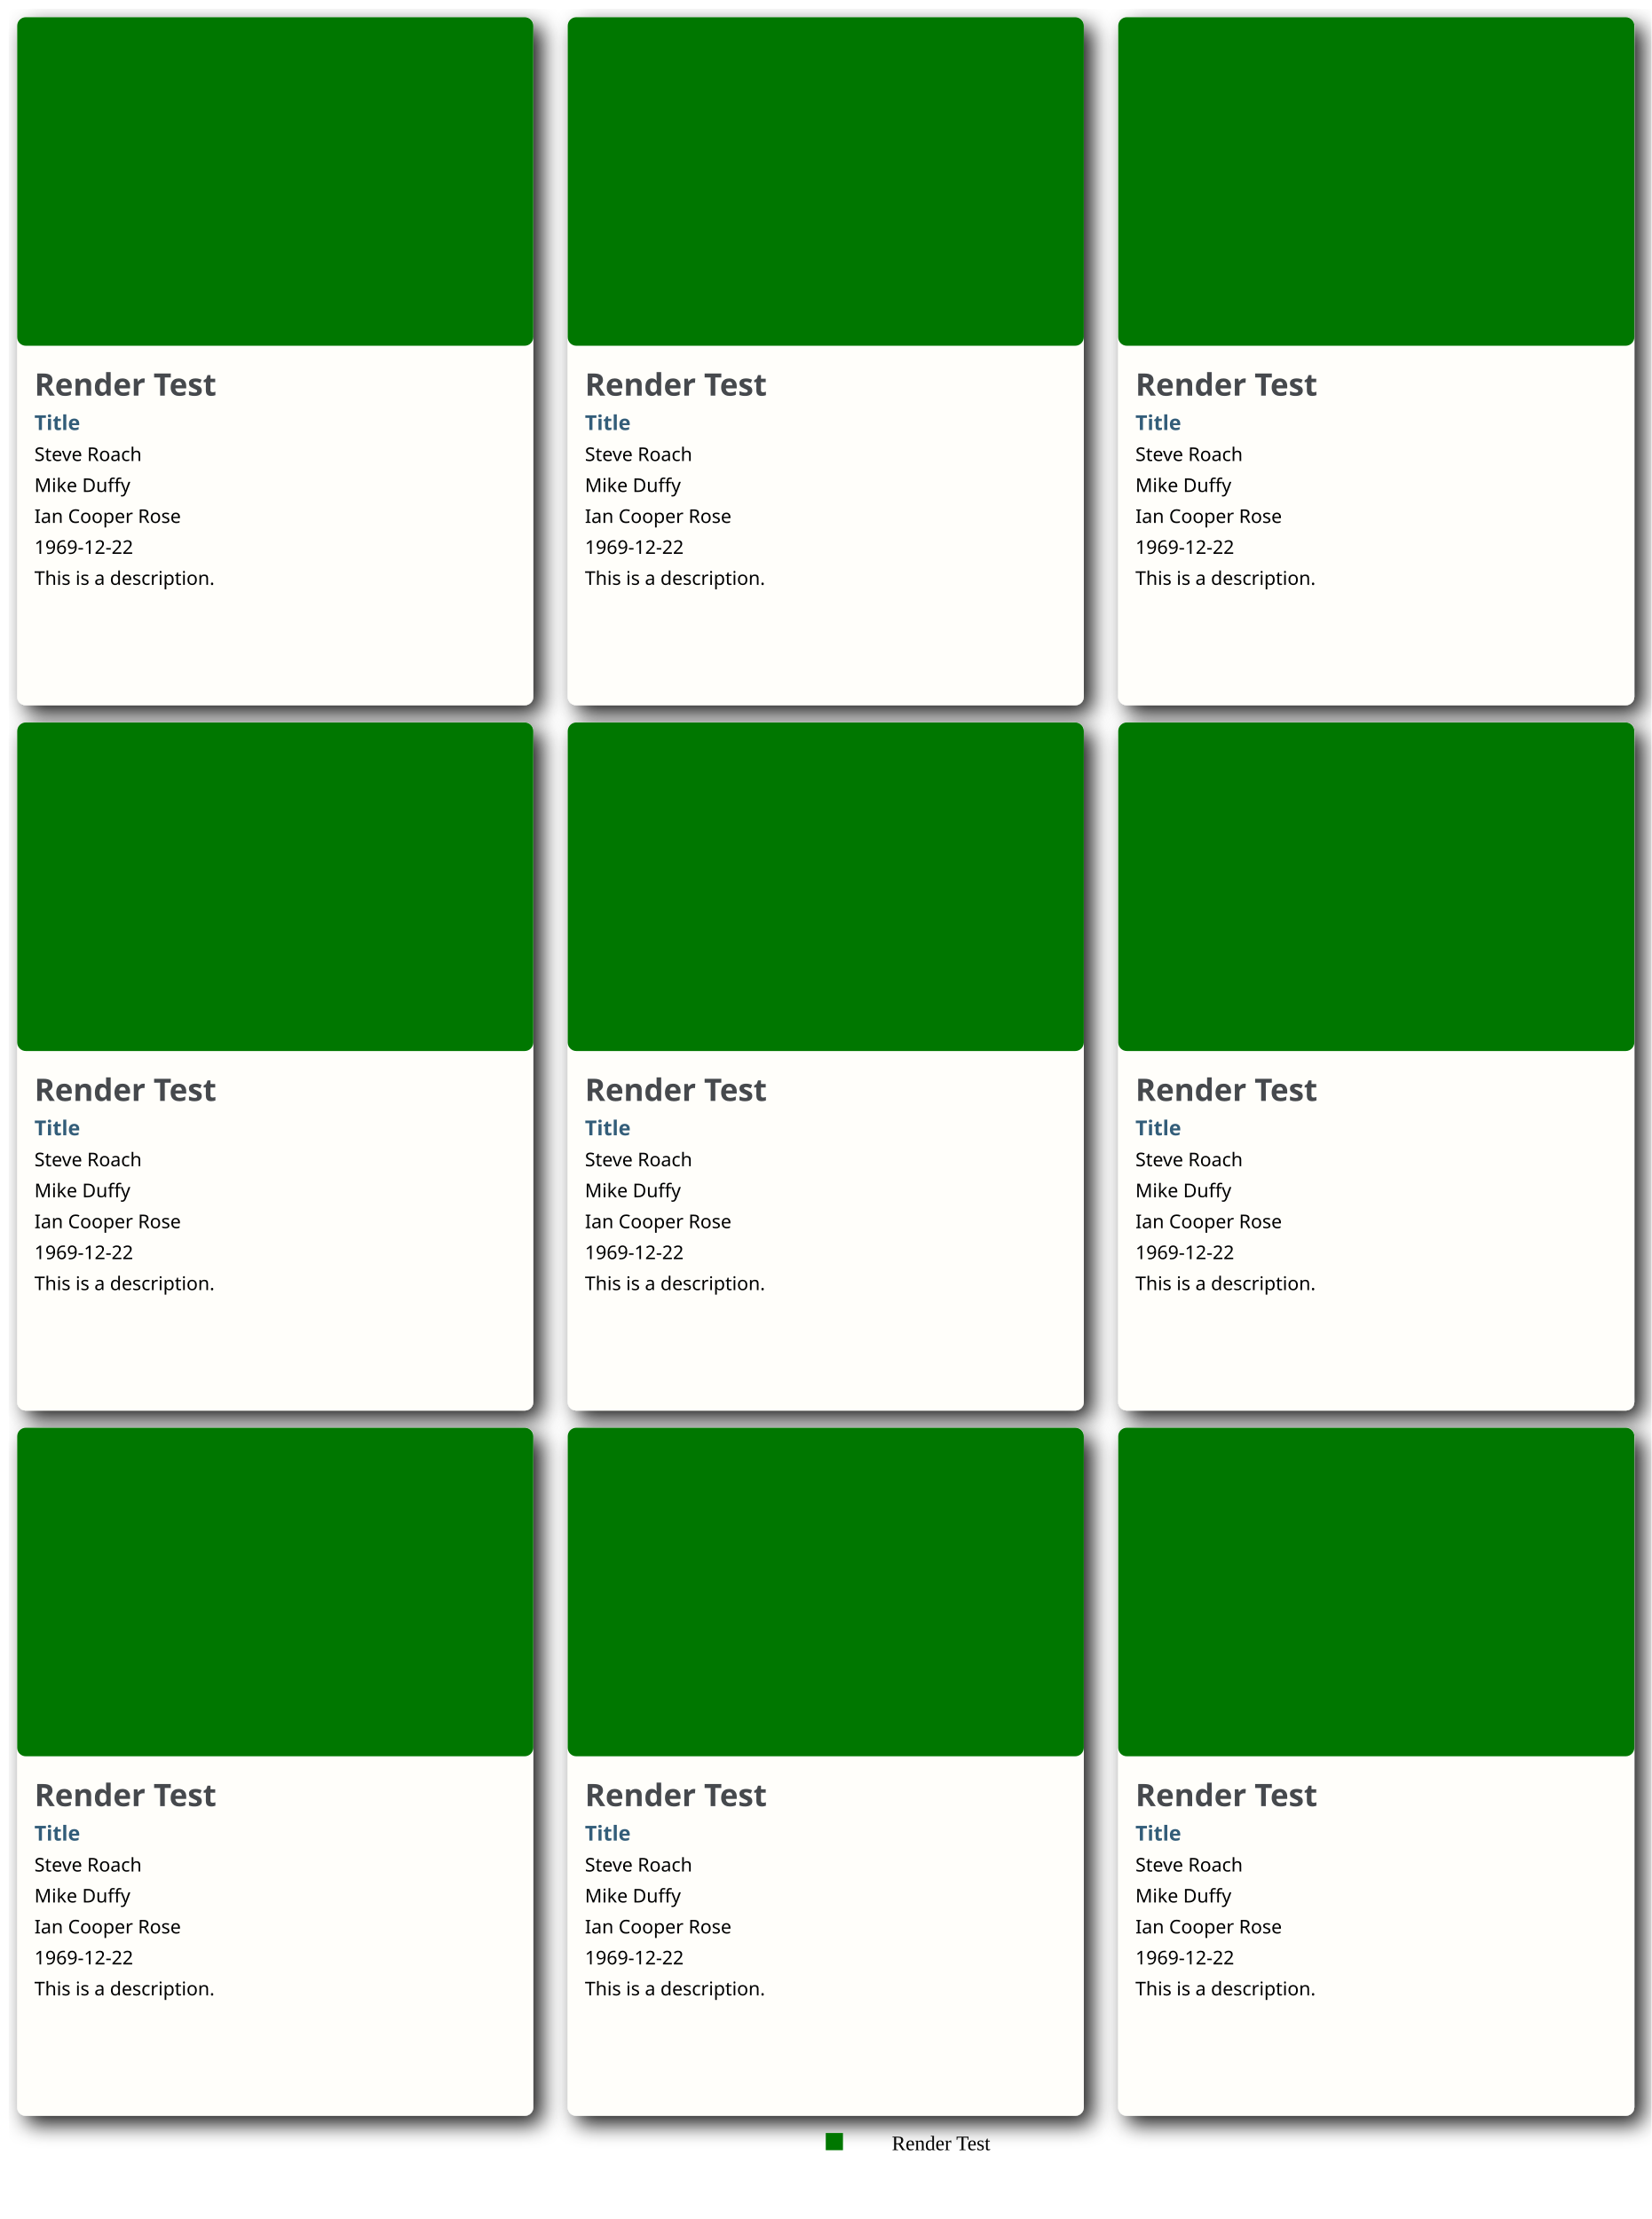
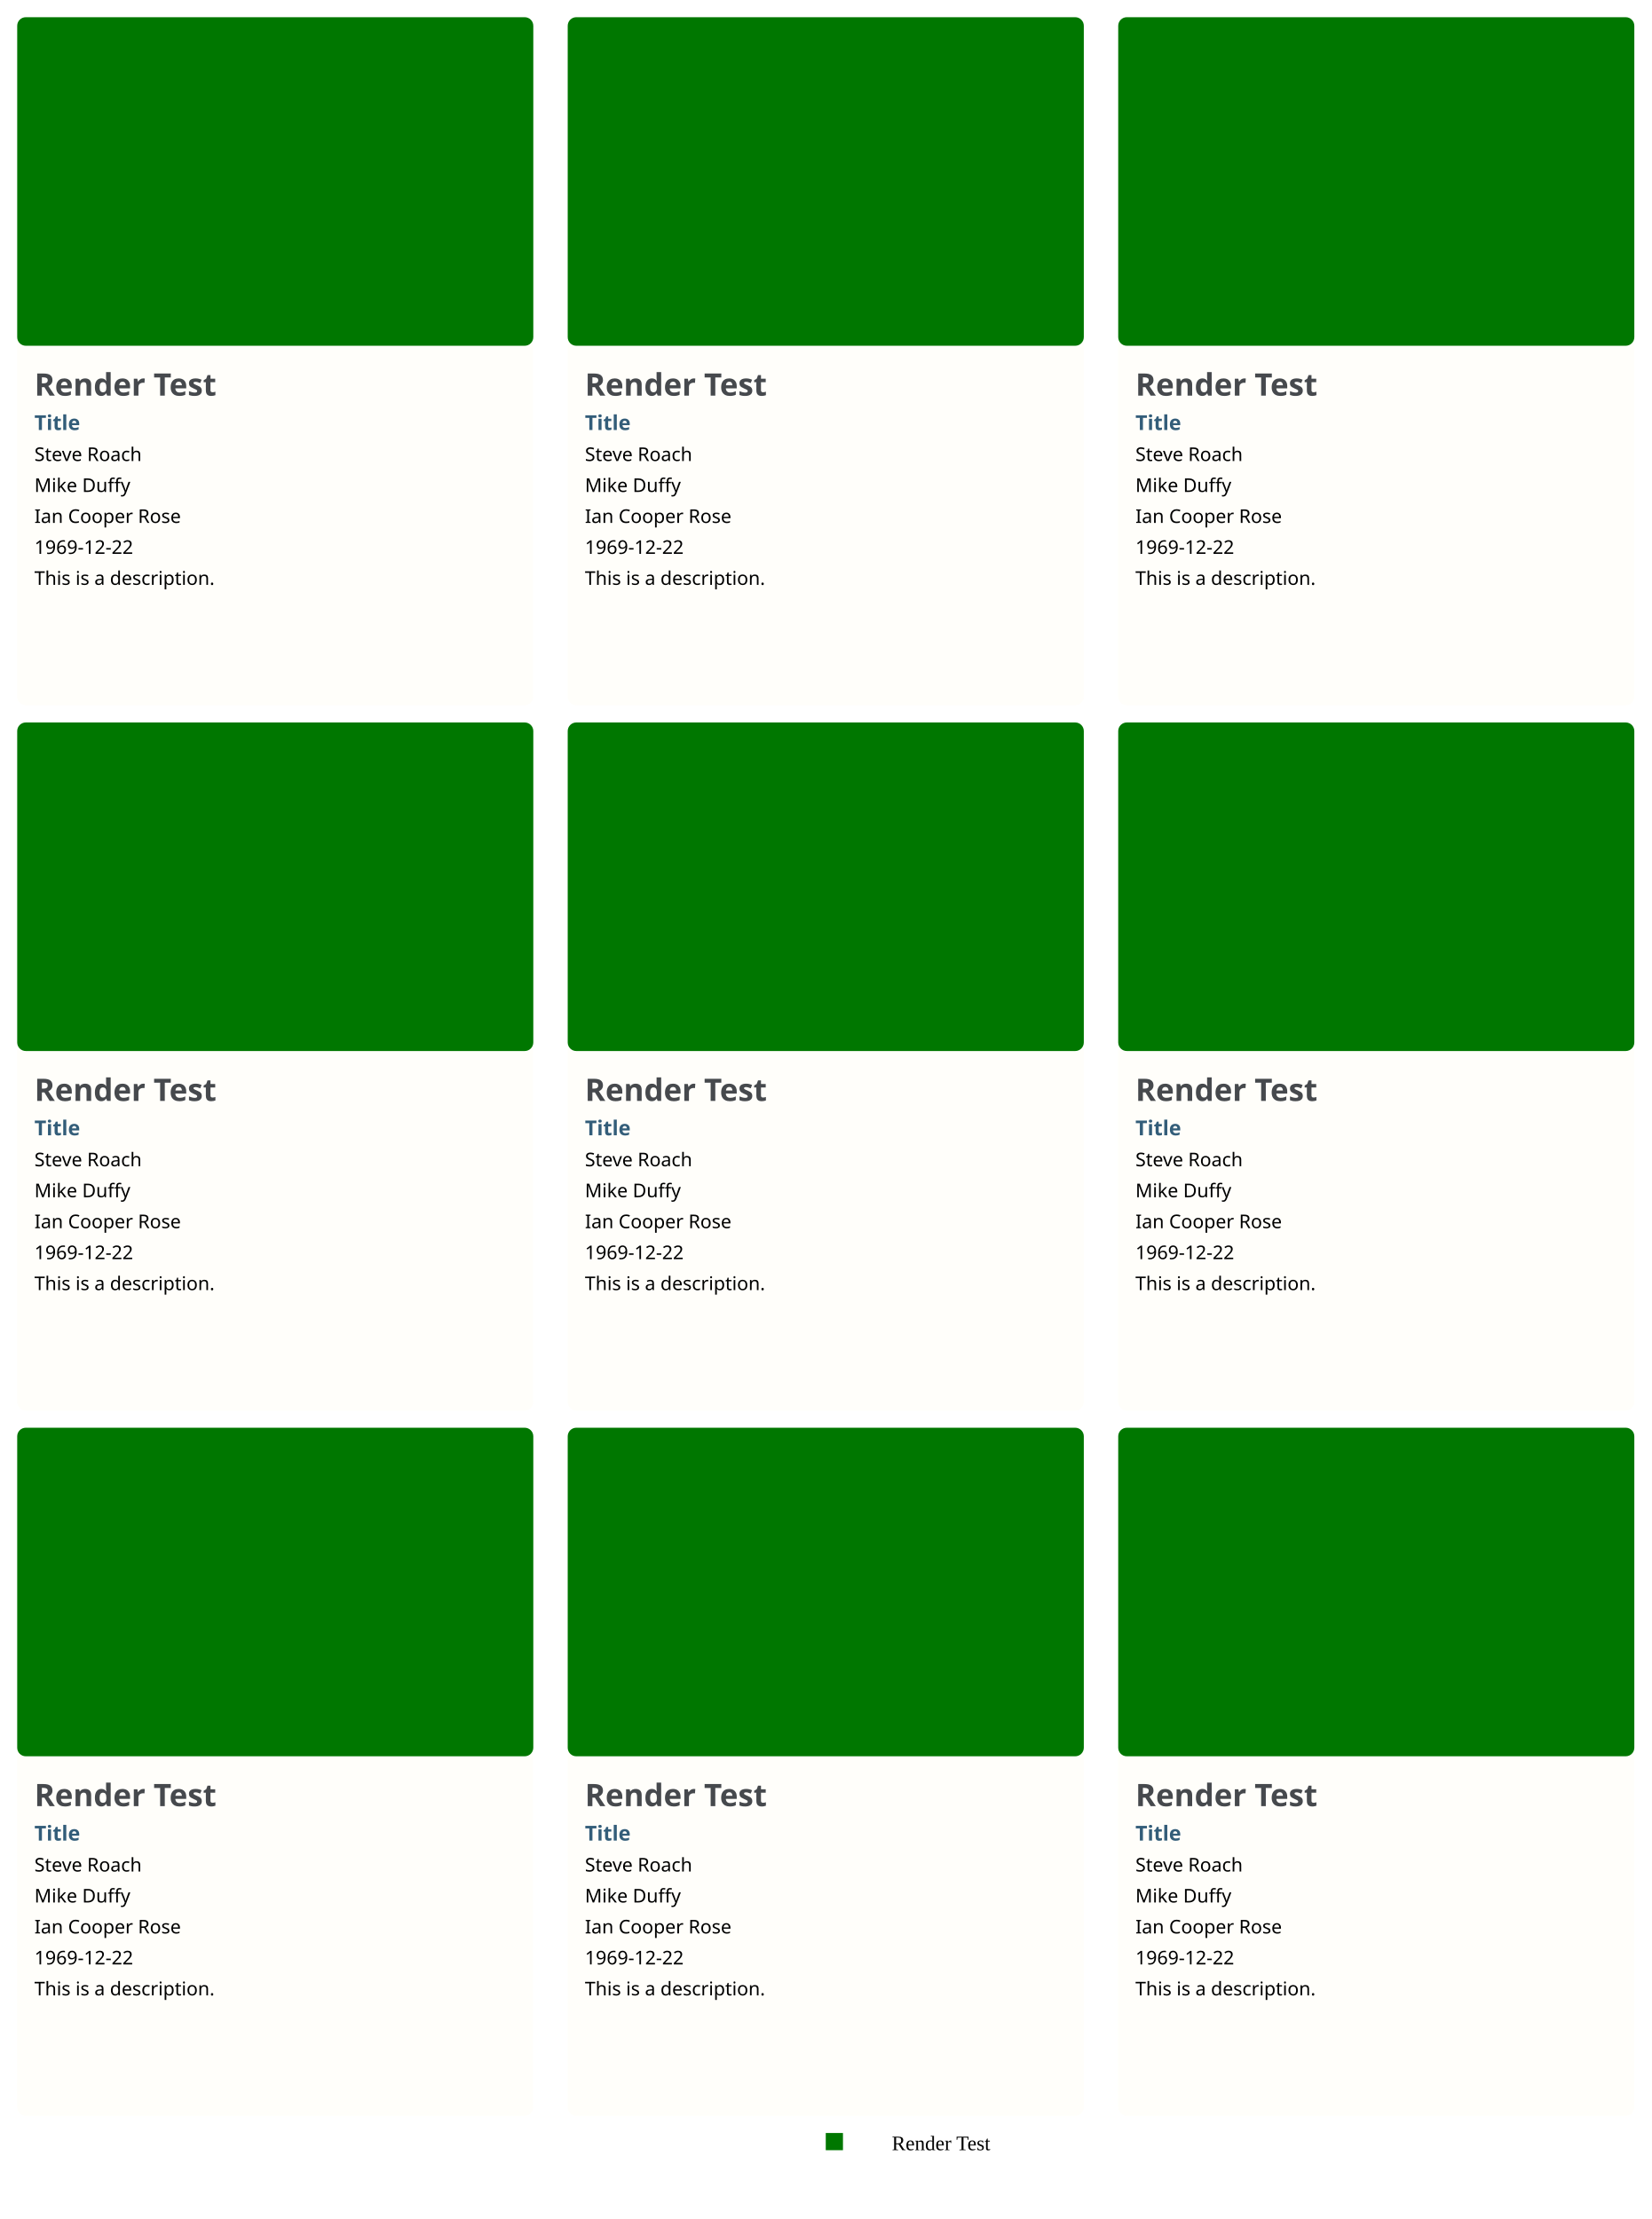
<svg xmlns="http://www.w3.org/2000/svg" xmlns:xlink="http://www.w3.org/1999/xlink" width="960" height="1290" viewBox="0 0 960 1290">
  <defs>
    <filter id="dropShadow" height="130%">
      <feGaussianBlur in="SourceAlpha" stdDeviation="6" />
      <feOffset dx="5" dy="5" result="offsetblur" />
      <feComponentTransfer>
        <feFuncA type="linear" slope="0.9" />
      </feComponentTransfer>
      <feMerge>
        <feMergeNode />
        <feMergeNode in="SourceGraphic" />
      </feMerge>
    </filter>
    <filter id="filter">
      <feMorphology in="SourceAlpha" operator="dilate" radius="2" result="OUTLINE" />
      <feComposite operator="out" in="OUTLINE" in2="SourceAlpha" />
    </filter>
    <linearGradient id="linear-gradient-0" gradientUnits="userSpaceOnUse" x1="162.375" y1="40.053" x2="162.375" y2="9.99">
      <stop offset="0" stop-color="#ff857a" stop-opacity="1" />
      <stop offset="1" stop-color="#f0a2b7" stop-opacity="1" />
    </linearGradient>
    <linearGradient id="linear-gradient-1" gradientUnits="userSpaceOnUse" x1="471.482" y1="39.988" x2="471.482" y2="9.983">
      <stop offset="0" stop-color="#ffa801" stop-opacity="1" />
      <stop offset="1" stop-color="#ffcc01" stop-opacity="1" />
    </linearGradient>
    <linearGradient id="linear-gradient-2" gradientUnits="userSpaceOnUse" x1="781.482" y1="39.988" x2="781.482" y2="9.983">
      <stop offset="0" stop-color="#cb43f6" stop-opacity="1" />
      <stop offset="1" stop-color="#ec4cbd" stop-opacity="1" />
    </linearGradient>
    <linearGradient id="linear-gradient-3" gradientUnits="userSpaceOnUse" x1="162.375" y1="80.053" x2="162.375" y2="49.99">
      <stop offset="0" stop-color="#ff857a" stop-opacity="1" />
      <stop offset="1" stop-color="#f0a2b7" stop-opacity="1" />
    </linearGradient>
    <linearGradient id="linear-gradient-4" gradientUnits="userSpaceOnUse" x1="471.482" y1="79.988" x2="471.482" y2="49.983">
      <stop offset="0" stop-color="#ffa801" stop-opacity="1" />
      <stop offset="1" stop-color="#ffcc01" stop-opacity="1" />
    </linearGradient>
    <linearGradient id="linear-gradient-5" gradientUnits="userSpaceOnUse" x1="781.482" y1="79.988" x2="781.482" y2="49.983">
      <stop offset="0" stop-color="#cb43f6" stop-opacity="1" />
      <stop offset="1" stop-color="#ec4cbd" stop-opacity="1" />
    </linearGradient>
    <circle id="myCircle" cx="0" cy="0" r="60" class="card" />
    <rect id="legendRect" x="0" y="0" width="10" height="10" class="legend" />
    <rect id="mySlimRect" x="0" y="0" width="150" height="150" rx="5" ry="5" class="card" />
    <rect id="myLargeRect" fill="#fffefa" x="0" y="0" width="300" height="400" rx="5" ry="5" class="card" filter="url(#dropShadow)"> </rect>
    <rect id="myLargerHeroRect" x="0" y="0" width="300" height="191" rx="5" ry="5" class="card" />
    <rect id="myPanel" x="0" y="0" width="300" height="30" rx="5" ry="5" class="card" />
  </defs>
-   <style> rect.card { pointer-events: bounding-box; opacity: 1; } rect.card:hover { opacity: 0.6; } use.card { pointer-events: bounding-box; opacity: 1; } use.card:hover { opacity: 0.6; } .card { pointer-events: bounding-box; opacity: 1; } .card:hover { opacity: 0.6; } .headline { font: bold 18px "Noto Sans",sans-serif;; fill: #46494d; } .link { font: bold 12px "Noto Sans",sans-serif;; fill: #335D79; } .description { font: normal 12px "Noto Sans",sans-serif; } .longdesc { font: normal 11px "Noto Sans",sans-serif; } </style>
+   <style> rect.card { filter: drop-shadow(3px 5px 2px rgb(0 0 0 / 0.0)); pointer-events: bounding-box; opacity: 1; } rect.card:hover { opacity: 0.6; } use.card { pointer-events: bounding-box; opacity: 1; } use.card:hover { opacity: 0.6; } .card { filter: drop-shadow(3px 5px 2px rgb(0 0 0 / 0.0)); pointer-events: bounding-box; opacity: 1; } .card:hover { opacity: 0.6; } .headline { font: bold 18px "Noto Sans",sans-serif;; fill: #46494d; } .link { font: bold 12px "Noto Sans",sans-serif;; fill: #335D79; } .description { font: normal 12px "Noto Sans",sans-serif; } .longdesc { font: normal 11px "Noto Sans",sans-serif; } </style>
  <svg>
    <a xlink:href="https://docops.io/" target="_top">
      <use x="10" y="10" class="card" xlink:href="#myLargeRect" />
      <use x="10" y="10" class="card" fill="#007700" xlink:href="#myLargerHeroRect" />
    </a>
    <text x="20" y="230" class="headline">Render Test</text>
    <text x="20" y="250" class="longdesc">
      <tspan class="link" text-decoration="underline">
        <a href="https://docops.io/" fill="#335D79" target="_top">Title</a>
      </tspan>
      <tspan x="20" dy="18" class="author">Steve Roach</tspan>
      <tspan x="20" dy="18" class="author">Mike Duffy</tspan>
      <tspan x="20" dy="18" class="author">Ian Cooper Rose</tspan>
      <tspan x="20" dy="18" class="date">1969-12-22</tspan>
      <tspan x="20" dy="18" class="longdesc"> This is a description. </tspan>
    </text>
    <a xlink:href="https://docops.io/" target="_top">
      <use x="330" y="10" class="card" xlink:href="#myLargeRect" />
      <use x="330" y="10" class="card" fill="#007700" xlink:href="#myLargerHeroRect" />
    </a>
    <text x="340" y="230" class="headline">Render Test</text>
    <text x="340" y="250" class="longdesc">
      <tspan class="link" text-decoration="underline">
        <a href="https://docops.io/" fill="#335D79" target="_top">Title</a>
      </tspan>
      <tspan x="340" dy="18" class="author">Steve Roach</tspan>
      <tspan x="340" dy="18" class="author">Mike Duffy</tspan>
      <tspan x="340" dy="18" class="author">Ian Cooper Rose</tspan>
      <tspan x="340" dy="18" class="date">1969-12-22</tspan>
      <tspan x="340" dy="18" class="longdesc"> This is a description. </tspan>
    </text>
    <a xlink:href="https://docops.io/" target="_top">
      <use x="650" y="10" class="card" xlink:href="#myLargeRect" />
      <use x="650" y="10" class="card" fill="#007700" xlink:href="#myLargerHeroRect" />
    </a>
    <text x="660" y="230" class="headline">Render Test</text>
    <text x="660" y="250" class="longdesc">
      <tspan class="link" text-decoration="underline">
        <a href="https://docops.io/" fill="#335D79" target="_top">Title</a>
      </tspan>
      <tspan x="660" dy="18" class="author">Steve Roach</tspan>
      <tspan x="660" dy="18" class="author">Mike Duffy</tspan>
      <tspan x="660" dy="18" class="author">Ian Cooper Rose</tspan>
      <tspan x="660" dy="18" class="date">1969-12-22</tspan>
      <tspan x="660" dy="18" class="longdesc"> This is a description. </tspan>
    </text>
  </svg>
  <svg>
    <a xlink:href="https://docops.io/" target="_top">
      <use x="10" y="420" class="card" xlink:href="#myLargeRect" />
      <use x="10" y="420" class="card" fill="#007700" xlink:href="#myLargerHeroRect" />
    </a>
    <text x="20" y="640" class="headline">Render Test</text>
    <text x="20" y="660" class="longdesc">
      <tspan class="link" text-decoration="underline">
        <a href="https://docops.io/" fill="#335D79" target="_top">Title</a>
      </tspan>
      <tspan x="20" dy="18" class="author">Steve Roach</tspan>
      <tspan x="20" dy="18" class="author">Mike Duffy</tspan>
      <tspan x="20" dy="18" class="author">Ian Cooper Rose</tspan>
      <tspan x="20" dy="18" class="date">1969-12-22</tspan>
      <tspan x="20" dy="18" class="longdesc"> This is a description. </tspan>
    </text>
    <a xlink:href="https://docops.io/" target="_top">
      <use x="330" y="420" class="card" xlink:href="#myLargeRect" />
      <use x="330" y="420" class="card" fill="#007700" xlink:href="#myLargerHeroRect" />
    </a>
    <text x="340" y="640" class="headline">Render Test</text>
    <text x="340" y="660" class="longdesc">
      <tspan class="link" text-decoration="underline">
        <a href="https://docops.io/" fill="#335D79" target="_top">Title</a>
      </tspan>
      <tspan x="340" dy="18" class="author">Steve Roach</tspan>
      <tspan x="340" dy="18" class="author">Mike Duffy</tspan>
      <tspan x="340" dy="18" class="author">Ian Cooper Rose</tspan>
      <tspan x="340" dy="18" class="date">1969-12-22</tspan>
      <tspan x="340" dy="18" class="longdesc"> This is a description. </tspan>
    </text>
    <a xlink:href="https://docops.io/" target="_top">
      <use x="650" y="420" class="card" xlink:href="#myLargeRect" />
      <use x="650" y="420" class="card" fill="#007700" xlink:href="#myLargerHeroRect" />
    </a>
    <text x="660" y="640" class="headline">Render Test</text>
    <text x="660" y="660" class="longdesc">
      <tspan class="link" text-decoration="underline">
        <a href="https://docops.io/" fill="#335D79" target="_top">Title</a>
      </tspan>
      <tspan x="660" dy="18" class="author">Steve Roach</tspan>
      <tspan x="660" dy="18" class="author">Mike Duffy</tspan>
      <tspan x="660" dy="18" class="author">Ian Cooper Rose</tspan>
      <tspan x="660" dy="18" class="date">1969-12-22</tspan>
      <tspan x="660" dy="18" class="longdesc"> This is a description. </tspan>
    </text>
  </svg>
  <svg>
    <a xlink:href="https://docops.io/" target="_top">
      <use x="10" y="830" class="card" xlink:href="#myLargeRect" />
      <use x="10" y="830" class="card" fill="#007700" xlink:href="#myLargerHeroRect" />
    </a>
    <text x="20" y="1050" class="headline">Render Test</text>
    <text x="20" y="1070" class="longdesc">
      <tspan class="link" text-decoration="underline">
        <a href="https://docops.io/" fill="#335D79" target="_top">Title</a>
      </tspan>
      <tspan x="20" dy="18" class="author">Steve Roach</tspan>
      <tspan x="20" dy="18" class="author">Mike Duffy</tspan>
      <tspan x="20" dy="18" class="author">Ian Cooper Rose</tspan>
      <tspan x="20" dy="18" class="date">1969-12-22</tspan>
      <tspan x="20" dy="18" class="longdesc"> This is a description. </tspan>
    </text>
    <a xlink:href="https://docops.io/" target="_top">
      <use x="330" y="830" class="card" xlink:href="#myLargeRect" />
      <use x="330" y="830" class="card" fill="#007700" xlink:href="#myLargerHeroRect" />
    </a>
    <text x="340" y="1050" class="headline">Render Test</text>
    <text x="340" y="1070" class="longdesc">
      <tspan class="link" text-decoration="underline">
        <a href="https://docops.io/" fill="#335D79" target="_top">Title</a>
      </tspan>
      <tspan x="340" dy="18" class="author">Steve Roach</tspan>
      <tspan x="340" dy="18" class="author">Mike Duffy</tspan>
      <tspan x="340" dy="18" class="author">Ian Cooper Rose</tspan>
      <tspan x="340" dy="18" class="date">1969-12-22</tspan>
      <tspan x="340" dy="18" class="longdesc"> This is a description. </tspan>
    </text>
    <a xlink:href="https://docops.io/" target="_top">
      <use x="650" y="830" class="card" xlink:href="#myLargeRect" />
      <use x="650" y="830" class="card" fill="#007700" xlink:href="#myLargerHeroRect" />
    </a>
    <text x="660" y="1050" class="headline">Render Test</text>
    <text x="660" y="1070" class="longdesc">
      <tspan class="link" text-decoration="underline">
        <a href="https://docops.io/" fill="#335D79" target="_top">Title</a>
      </tspan>
      <tspan x="660" dy="18" class="author">Steve Roach</tspan>
      <tspan x="660" dy="18" class="author">Mike Duffy</tspan>
      <tspan x="660" dy="18" class="author">Ian Cooper Rose</tspan>
      <tspan x="660" dy="18" class="date">1969-12-22</tspan>
      <tspan x="660" dy="18" class="longdesc"> This is a description. </tspan>
    </text>
  </svg>
  <svg>
    <use x="50%" y="1240" style="fill:#007700" class="card" xlink:href="#legendRect" />
    <text x="54%" y="1250" class="legendText">Render Test</text>
  </svg>
</svg>
